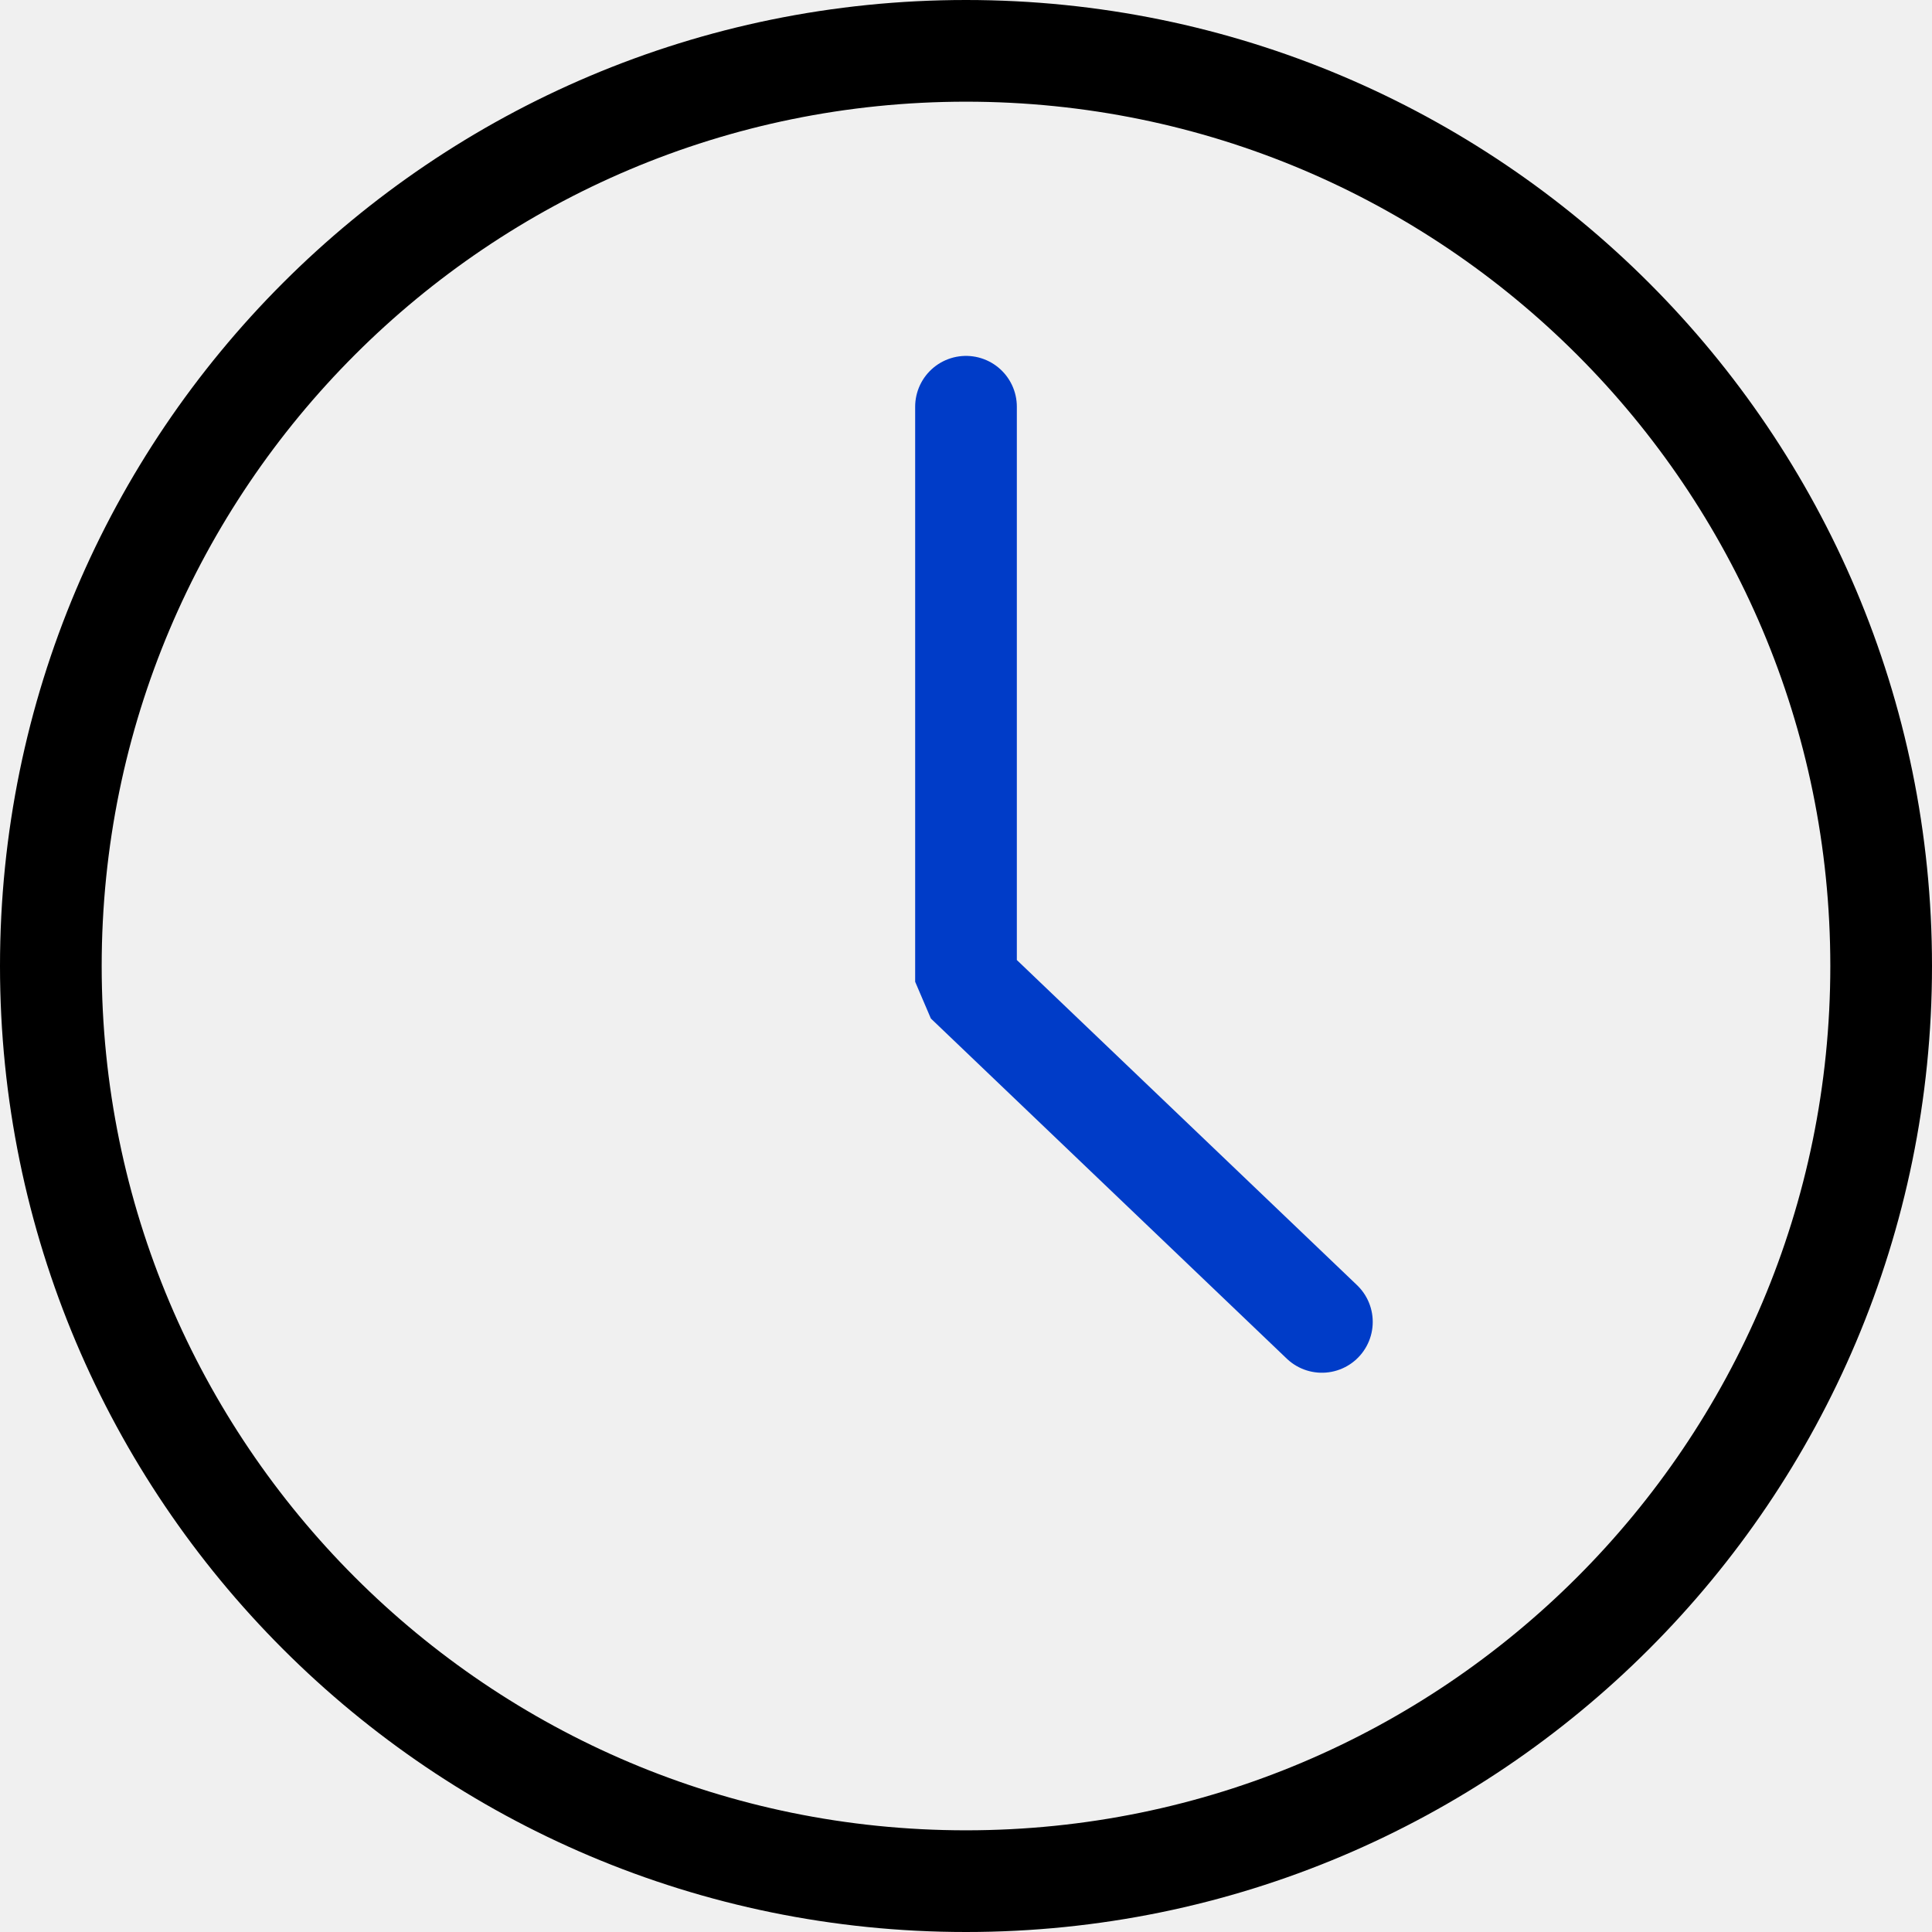
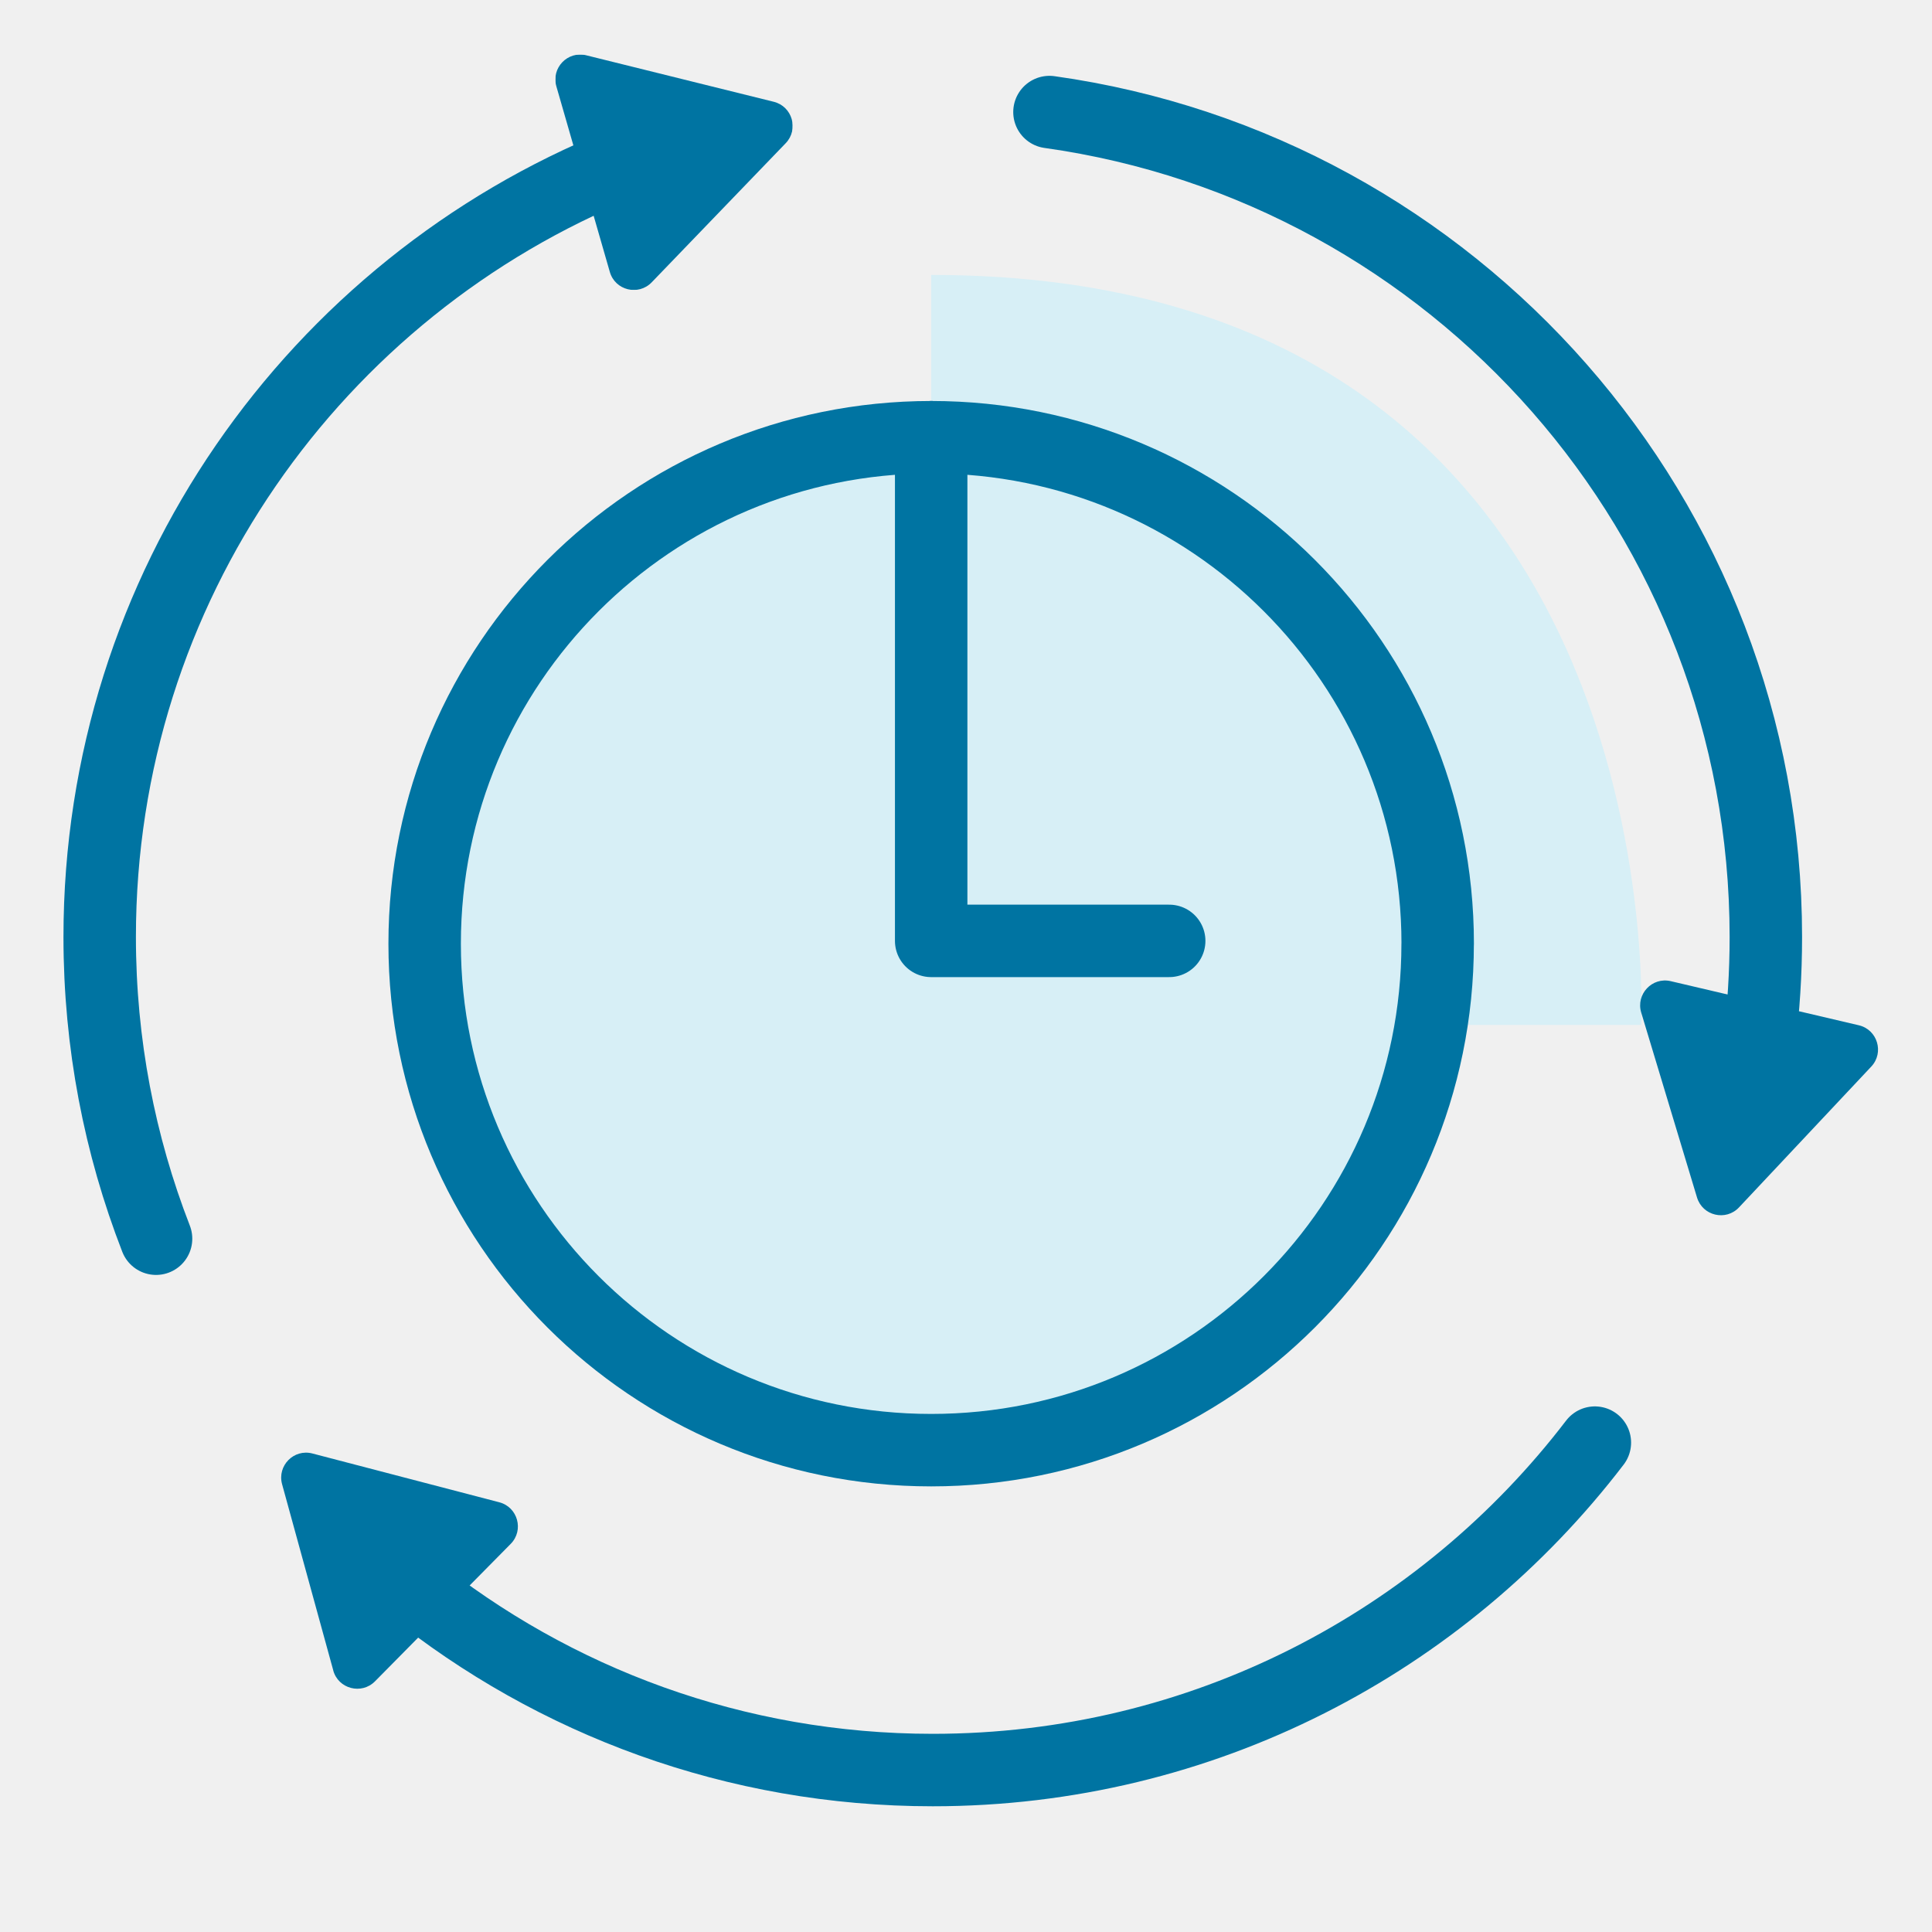
- <svg xmlns="http://www.w3.org/2000/svg" height="38" viewBox="0 0 38 38" width="38">
-   <g fill="none" fill-rule="evenodd" stroke-width="2" transform="translate(1 1)">
-     <circle cx="18" cy="18" r="18" stroke="#000" />
-     <path d="m18 7v11.31l7 6.69" stroke="#003cc8" stroke-linecap="round" stroke-linejoin="bevel" />
+ <svg xmlns="http://www.w3.org/2000/svg" fill="none" height="40" viewBox="0 0 40 40" width="40">
+   <mask id="a" height="6" maskUnits="userSpaceOnUse" width="6" x="11" y="1">
+     <path clip-rule="evenodd" d="m11.498 1.129h4.913v4.875h-4.913z" fill="#fff" fill-rule="evenodd" />
+   </mask>
+   <path clip-rule="evenodd" d="m19.279 5.693v15.527h14.7s.791-15.528-14.7-15.528z" fill="#d7eff6" fill-rule="evenodd" />
+   <path d="m8.512 32.847c2.956 2.378 6.712 3.8 10.8 3.8 5.59 0 10.556-2.658 13.708-6.779" stroke="#0074a2" stroke-linecap="round" stroke-linejoin="round" stroke-width="1.5" />
+   <path clip-rule="evenodd" d="m6.9 34.584-1.06-3.856c-.104-.383.244-.736.628-.635l3.869 1.01c.384.1.515.579.237.861l-2.81 2.846c-.28.282-.76.157-.865-.226z" fill="#0074a2" fill-rule="evenodd" />
+   <path d="m12.864 3.399c-6.332 2.554-10.8 8.755-10.8 16 0 2.204.414 4.31 1.167 6.247" stroke="#0074a2" stroke-linecap="round" stroke-linejoin="round" stroke-width="1.5" />
+   <g mask="url(#a)">
+     <path clip-rule="evenodd" d="m12.138 1.145 3.881.962c.386.096.523.572.248.858l-2.774 2.88c-.276.286-.757.167-.867-.214l-1.107-3.843c-.11-.382.234-.739.62-.643z" fill="#0074a2" fill-rule="evenodd" />
  </g>
+   <path d="m36.42 21.613c.093-.724.14-1.463.14-2.213 0-8.706-6.45-15.905-14.832-17.08" stroke="#0074a2" stroke-linecap="round" stroke-linejoin="round" stroke-width="1.5" />
+   <g clip-rule="evenodd" fill-rule="evenodd">
+     <path d="m38.743 22.082-2.738 2.915c-.272.29-.755.176-.87-.204l-1.155-3.828c-.115-.38.225-.742.611-.651l3.893.913c.387.09.53.566.259.855z" fill="#0074a2" />
+     <path d="m29.765 19.538c0 5.791-4.695 10.486-10.486 10.486-5.792 0-10.487-4.695-10.487-10.486s4.695-10.486 10.488-10.486c5.791 0 10.486 4.695 10.486 10.486z" fill="#d7eff6" />
+     <path d="m29.765 19.538c0 5.791-4.695 10.486-10.486 10.486-5.792 0-10.487-4.695-10.487-10.486s4.695-10.486 10.488-10.486c5.791 0 10.486 4.695 10.486 10.486z" stroke="#0074a2" stroke-linecap="round" stroke-linejoin="round" stroke-width="1.5" />
+   </g>
+   <path d="m19.279 9.052v10.428m4.928 0h-4.928" stroke="#0074a2" stroke-linecap="round" stroke-linejoin="round" stroke-width="1.5" />
</svg>
